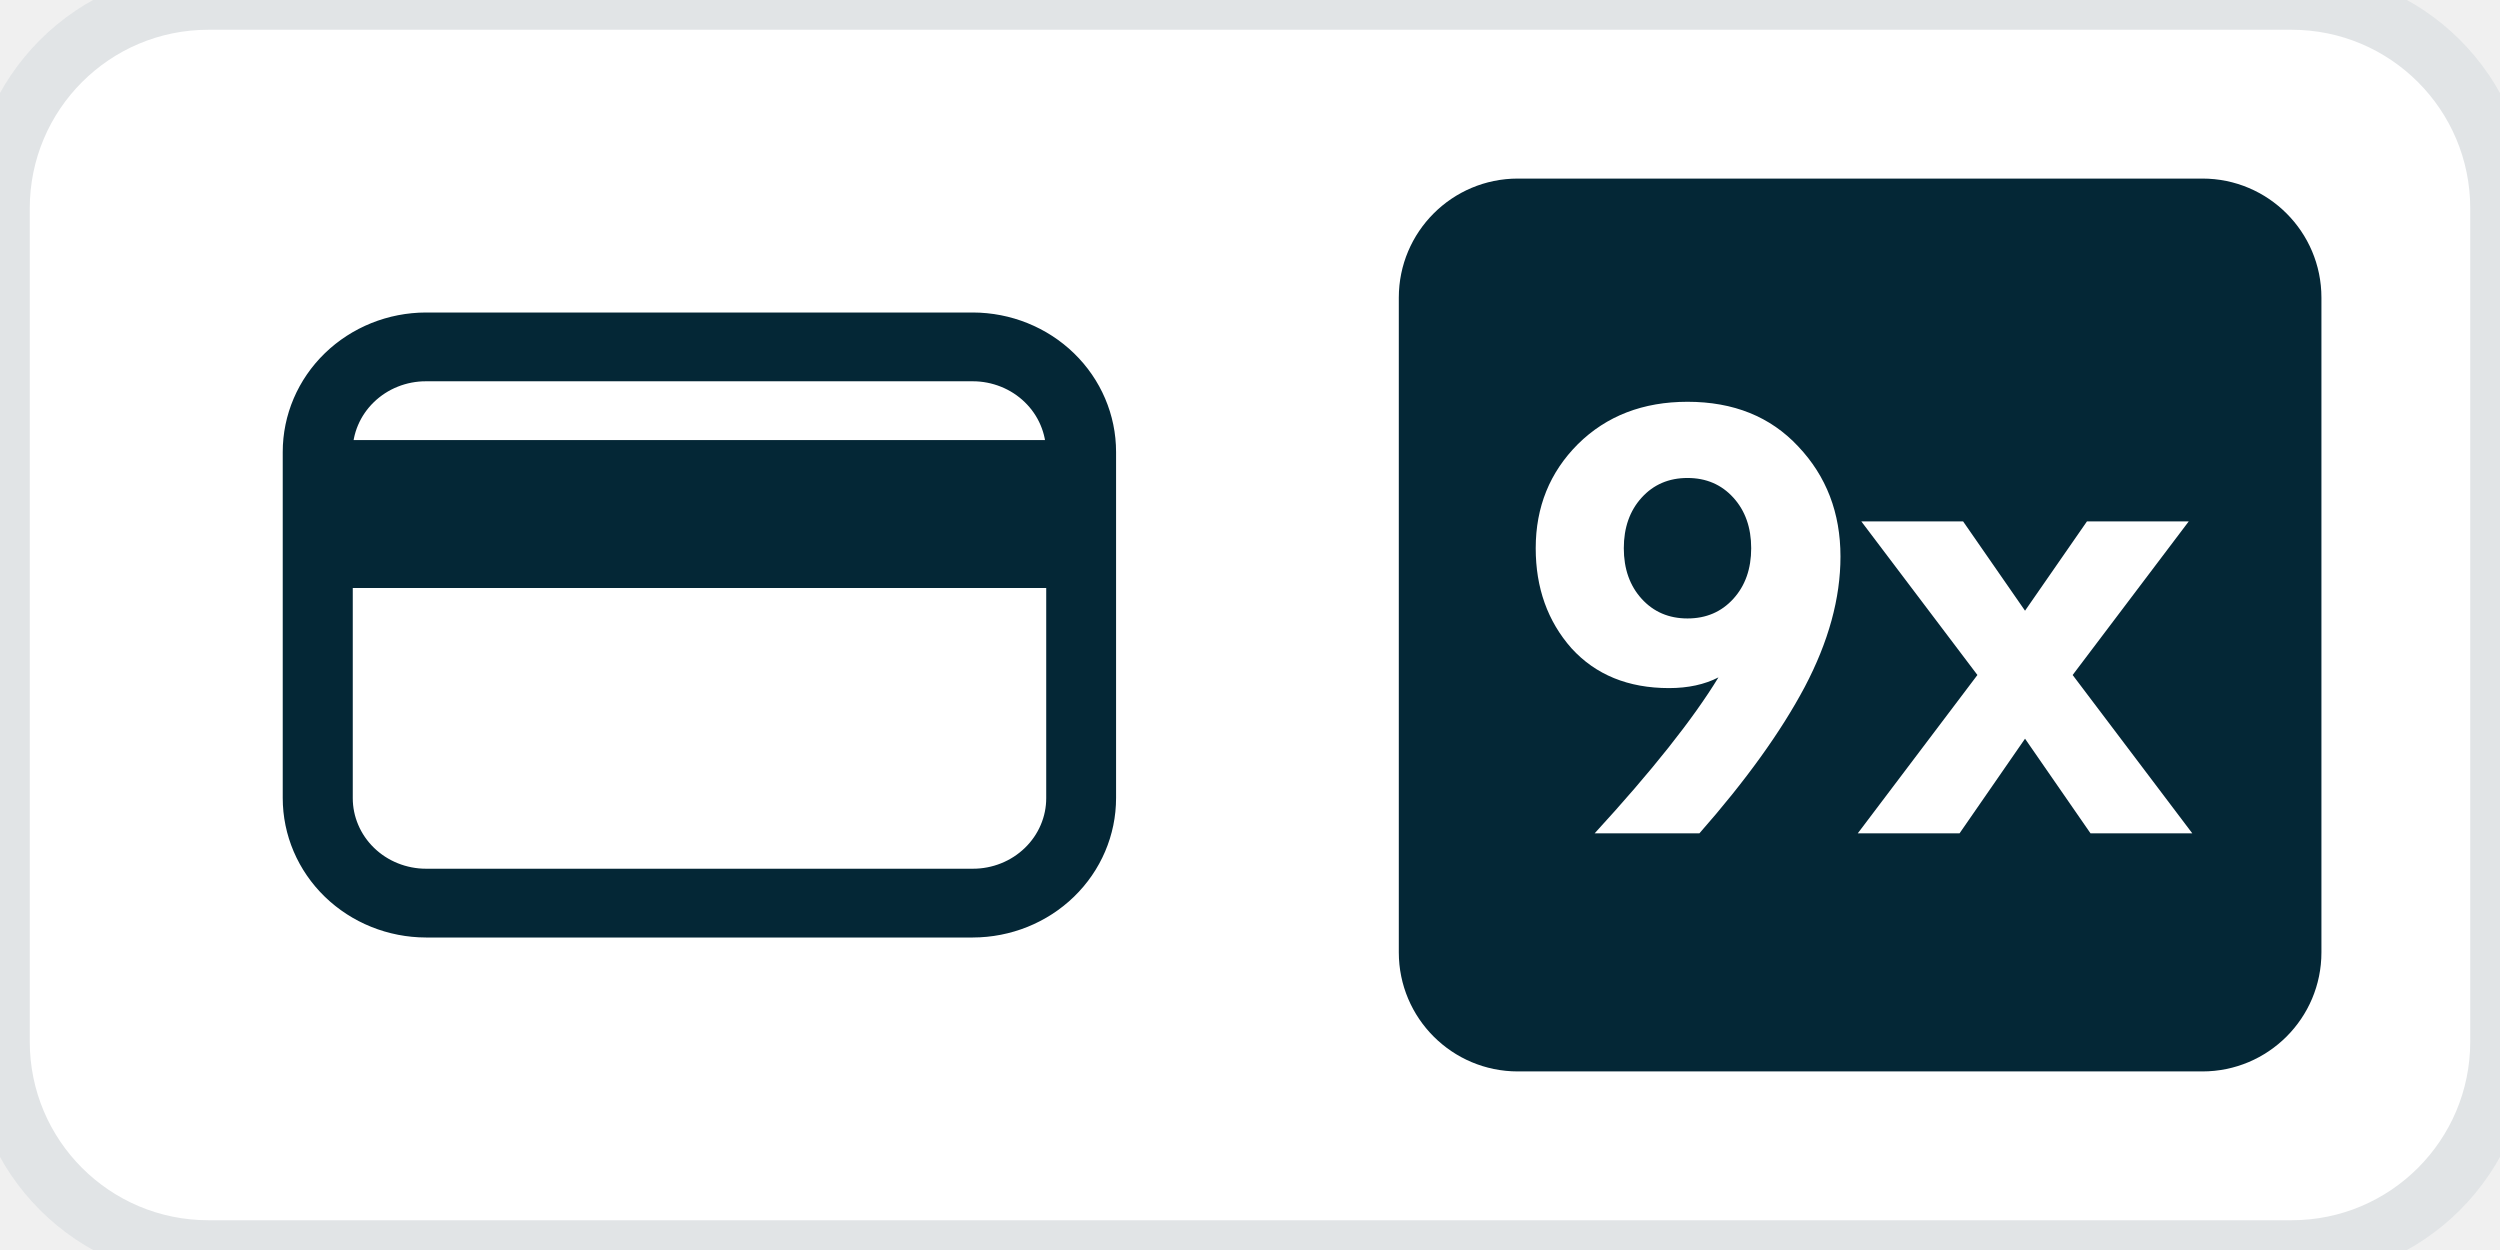
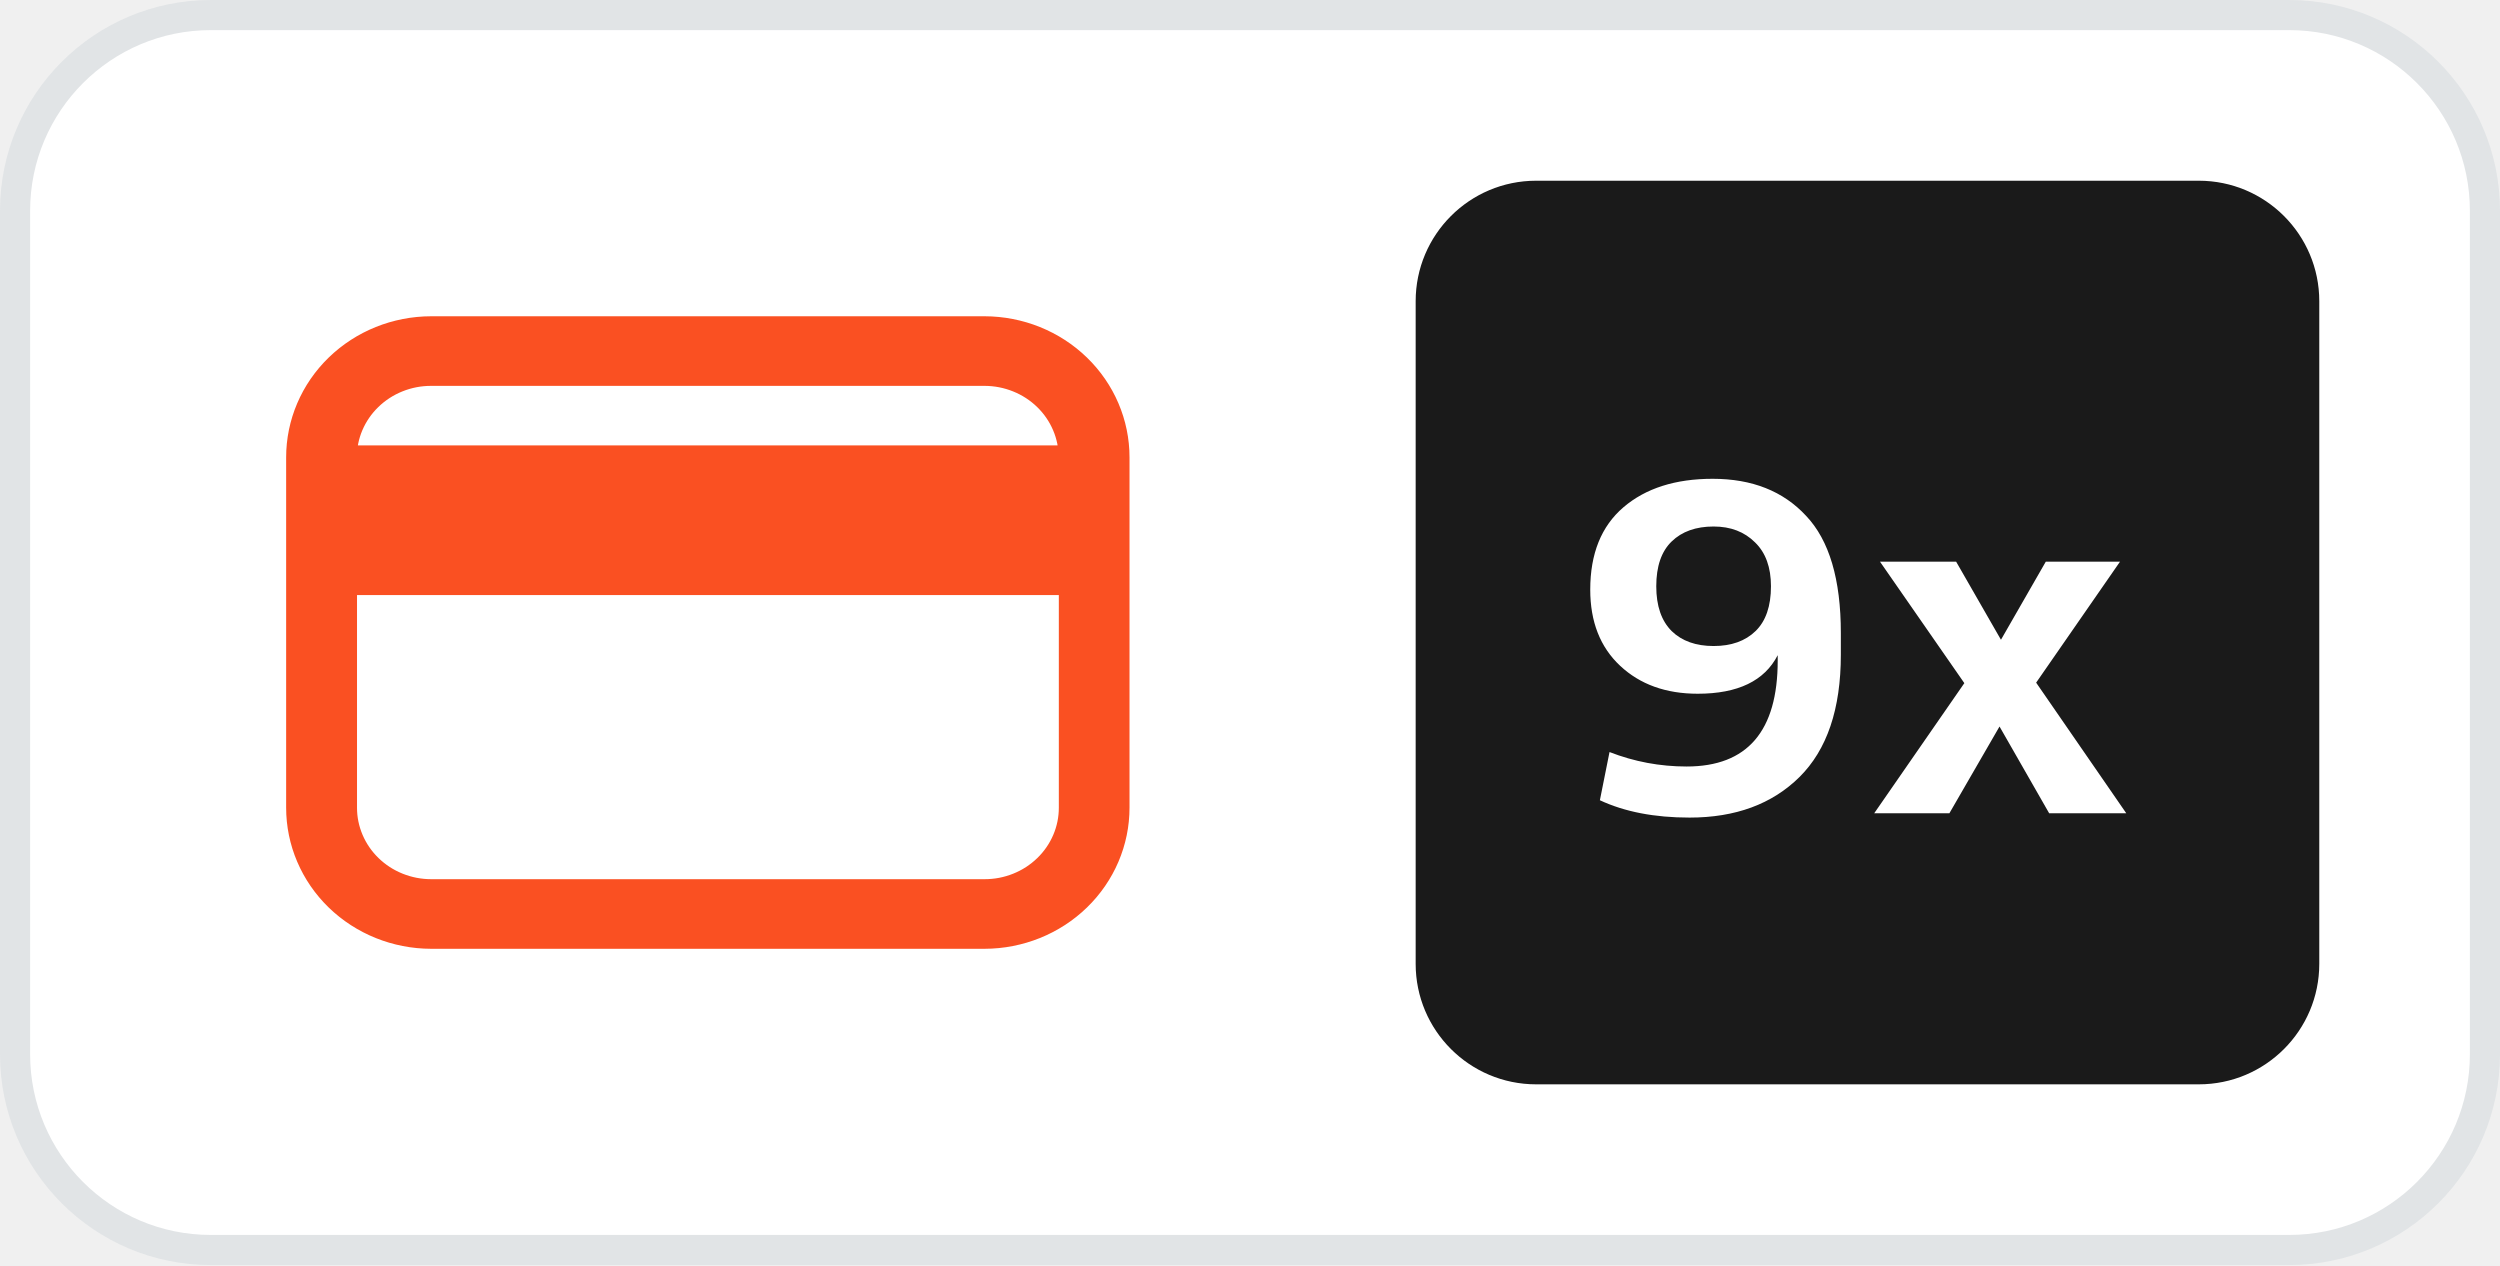
- <svg xmlns="http://www.w3.org/2000/svg" width="84" height="42" viewBox="0 0 84 42" fill="none">
-   <path d="M0 7C0 3.134 3.134 0 7 0H77C80.866 0 84 3.134 84 7V35C84 38.866 80.866 42 77 42H7C3.134 42 0 38.866 0 35V7Z" fill="white" />
-   <path d="M32.686 11H14.314C13.169 11.002 12.071 11.444 11.262 12.229C10.453 13.014 9.999 14.078 10 15.188V26.812C9.999 27.922 10.453 28.986 11.262 29.771C12.071 30.556 13.169 30.998 14.314 31H32.686C33.831 30.998 34.929 30.556 35.738 29.771C36.547 28.986 37.001 27.922 37 26.812V15.188C37.001 14.078 36.547 13.014 35.738 12.229C34.929 11.444 33.831 11.002 32.686 11ZM14.314 12.311H32.686C33.075 12.311 33.461 12.386 33.821 12.531C34.18 12.675 34.507 12.887 34.782 13.155C35.057 13.422 35.275 13.739 35.423 14.088C35.572 14.437 35.648 14.81 35.647 15.188V15.287H11.347V15.188C11.346 14.81 11.422 14.436 11.571 14.086C11.72 13.737 11.938 13.42 12.214 13.153C12.49 12.885 12.817 12.673 13.177 12.529C13.538 12.384 13.924 12.31 14.314 12.311ZM32.686 29.689H14.314C13.925 29.689 13.539 29.614 13.179 29.469C12.82 29.325 12.493 29.113 12.218 28.845C11.943 28.578 11.725 28.261 11.577 27.912C11.428 27.563 11.352 27.19 11.353 26.812V19.256H35.653V26.812C35.654 27.19 35.578 27.564 35.429 27.913C35.28 28.263 35.062 28.58 34.786 28.847C34.51 29.115 34.183 29.327 33.823 29.471C33.462 29.616 33.076 29.69 32.686 29.689Z" fill="#042736" stroke="#042736" />
-   <rect x="47" y="6" width="31" height="30" rx="4" fill="#042736" />
-   <path d="M56.7 13.5C58.247 13.5 59.487 14 60.42 15C61.367 16 61.84 17.233 61.84 18.7C61.84 20.1 61.44 21.56 60.64 23.08C59.84 24.587 58.66 26.227 57.1 28H53.58C55.5 25.907 56.887 24.16 57.74 22.76C57.273 23 56.72 23.12 56.08 23.12C54.707 23.12 53.613 22.673 52.8 21.78C52 20.873 51.6 19.753 51.6 18.42C51.6 17.033 52.073 15.867 53.02 14.92C53.98 13.973 55.207 13.5 56.7 13.5ZM55.16 16.72C54.76 17.16 54.56 17.727 54.56 18.42C54.56 19.113 54.76 19.68 55.16 20.12C55.56 20.56 56.073 20.78 56.7 20.78C57.327 20.78 57.84 20.56 58.24 20.12C58.64 19.68 58.84 19.113 58.84 18.42C58.84 17.727 58.64 17.16 58.24 16.72C57.84 16.28 57.327 16.06 56.7 16.06C56.073 16.06 55.56 16.28 55.16 16.72ZM73.541 17.52L69.641 22.68L73.661 28H70.241L68.041 24.82L65.841 28H62.421L66.441 22.68L62.541 17.52H65.961L68.041 20.52L70.121 17.52H73.541Z" fill="white" />
-   <path d="M7 1H77V-1H7V1ZM83 7V35H85V7H83ZM77 41H7V43H77V41ZM1 35V7H-1V35H1ZM7 41C3.686 41 1 38.314 1 35H-1C-1 39.418 2.582 43 7 43V41ZM83 35C83 38.314 80.314 41 77 41V43C81.418 43 85 39.418 85 35H83ZM77 1C80.314 1 83 3.686 83 7H85C85 2.582 81.418 -1 77 -1V1ZM7 -1C2.582 -1 -1 2.582 -1 7H1C1 3.686 3.686 1 7 1V-1Z" fill="#E1E4E6" />
+ <svg xmlns="http://www.w3.org/2000/svg" width="83" height="42" viewBox="0 0 83 42" fill="none">
+   <rect x="0.5" y="0.5" width="82" height="41" rx="6.5" fill="white" />
+   <path d="M32.686 11H14.314C13.169 11.002 12.071 11.444 11.262 12.229C10.453 13.014 9.999 14.078 10 15.188V26.812C9.999 27.922 10.453 28.986 11.262 29.771C12.071 30.556 13.169 30.998 14.314 31H32.686C33.831 30.998 34.929 30.556 35.738 29.771C36.547 28.986 37.001 27.922 37 26.812V15.188C37.001 14.078 36.547 13.014 35.738 12.229C34.929 11.444 33.831 11.002 32.686 11ZM14.314 12.311H32.686C33.075 12.311 33.461 12.386 33.821 12.531C34.18 12.675 34.507 12.887 34.782 13.155C35.057 13.422 35.275 13.739 35.423 14.088C35.572 14.437 35.648 14.81 35.647 15.188V15.287H11.347V15.188C11.346 14.81 11.422 14.436 11.571 14.086C11.72 13.737 11.938 13.42 12.214 13.153C12.49 12.885 12.817 12.673 13.177 12.529C13.538 12.384 13.924 12.31 14.314 12.311ZM32.686 29.689H14.314C13.925 29.689 13.539 29.614 13.179 29.469C12.82 29.325 12.493 29.113 12.218 28.845C11.943 28.578 11.725 28.261 11.577 27.912C11.428 27.563 11.352 27.19 11.353 26.812V19.256H35.653V26.812C35.654 27.19 35.578 27.564 35.429 27.913C35.28 28.263 35.062 28.58 34.786 28.847C34.51 29.115 34.183 29.327 33.823 29.471C33.462 29.616 33.076 29.69 32.686 29.689Z" fill="#FA5022" stroke="#FA5022" />
+   <rect x="47" y="6" width="30" height="30" rx="4" fill="#1A1A1A" />
+   <path d="M56.86 15.896C58.172 15.896 59.206 16.307 59.964 17.128C60.732 17.939 61.116 19.235 61.116 21.016V21.736C61.116 23.539 60.657 24.893 59.74 25.8C58.833 26.696 57.617 27.144 56.092 27.144C54.929 27.144 53.937 26.952 53.116 26.568L53.436 24.968C54.257 25.288 55.111 25.448 55.996 25.448C58.012 25.448 59.02 24.275 59.02 21.928V21.752C58.583 22.605 57.697 23.032 56.364 23.032C55.308 23.032 54.449 22.723 53.788 22.104C53.127 21.485 52.796 20.643 52.796 19.576C52.796 18.381 53.164 17.469 53.9 16.84C54.636 16.211 55.623 15.896 56.86 15.896ZM56.892 17.48C56.305 17.48 55.841 17.645 55.5 17.976C55.158 18.307 54.988 18.803 54.988 19.464C54.988 20.115 55.158 20.611 55.5 20.952C55.841 21.283 56.305 21.448 56.892 21.448C57.478 21.448 57.943 21.283 58.284 20.952C58.625 20.621 58.796 20.125 58.796 19.464C58.796 18.835 58.62 18.349 58.268 18.008C57.916 17.656 57.457 17.48 56.892 17.48ZM64.72 27H62.224L65.216 22.68L62.416 18.648H64.944L66.432 21.24L67.92 18.648H70.384L67.6 22.664L70.592 27H68.032L66.384 24.12L64.72 27Z" fill="white" />
+   <rect x="0.5" y="0.5" width="82" height="41" rx="6.5" stroke="#E1E4E6" />
</svg>
